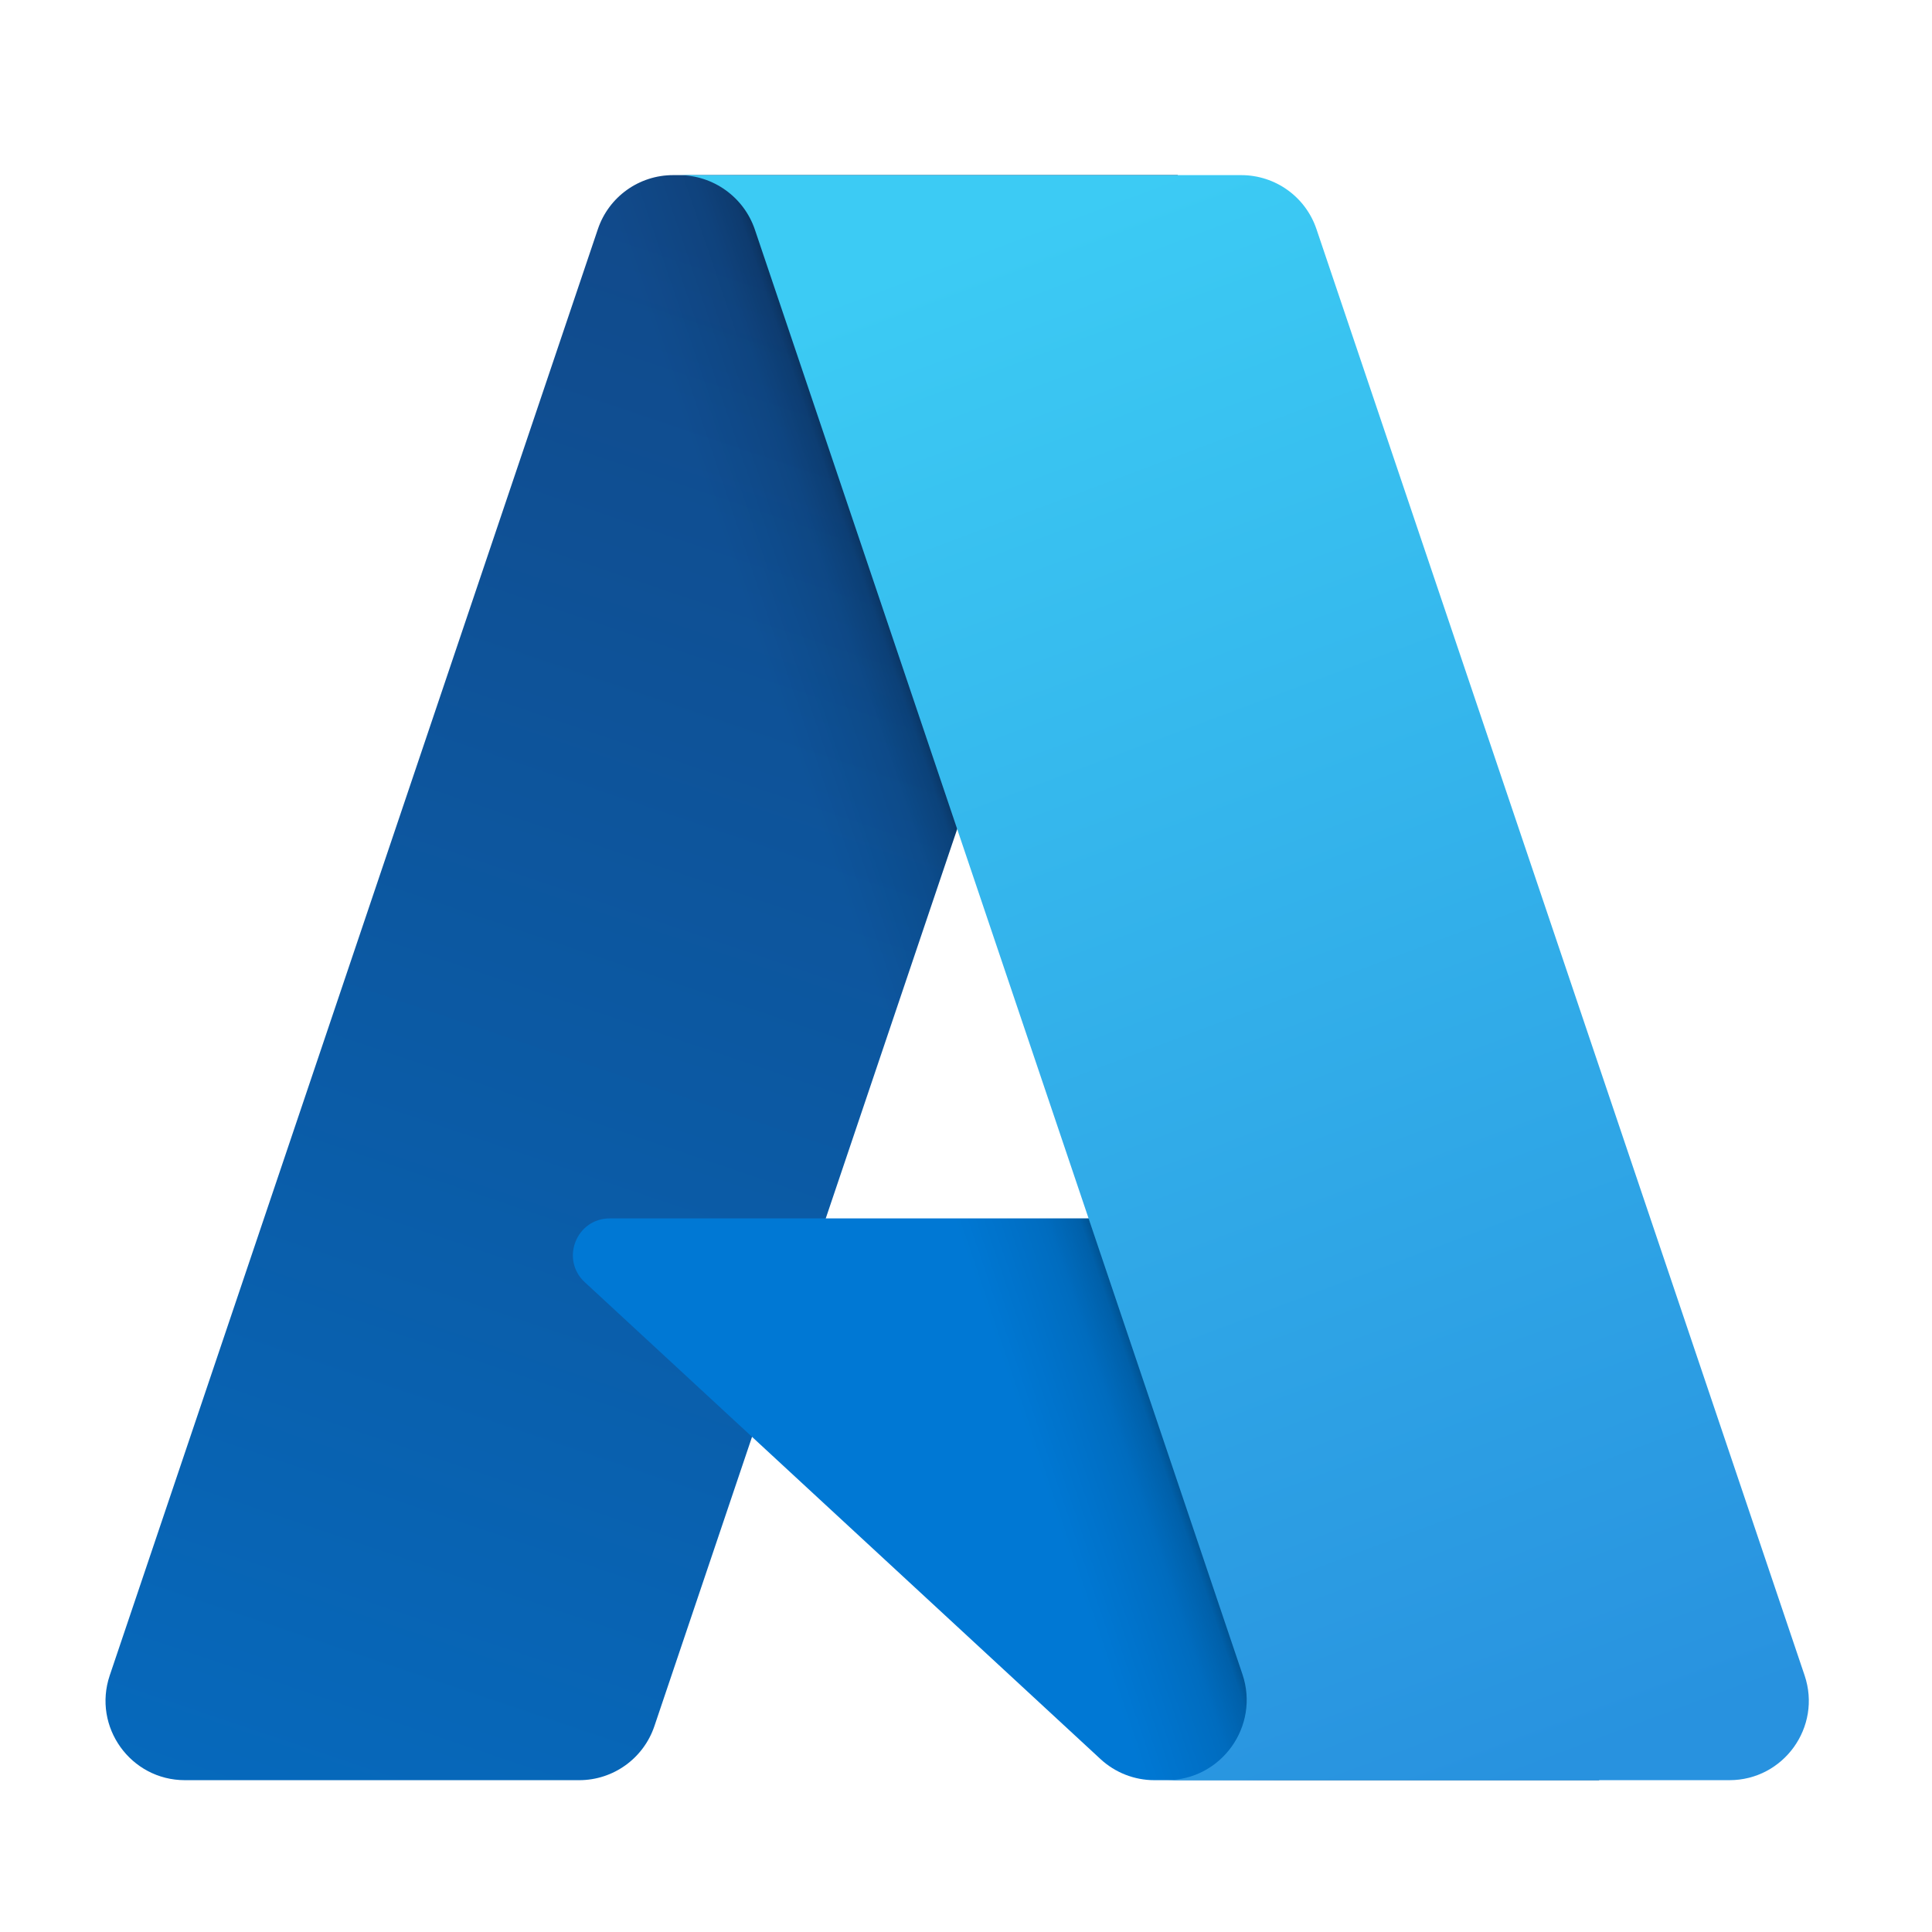
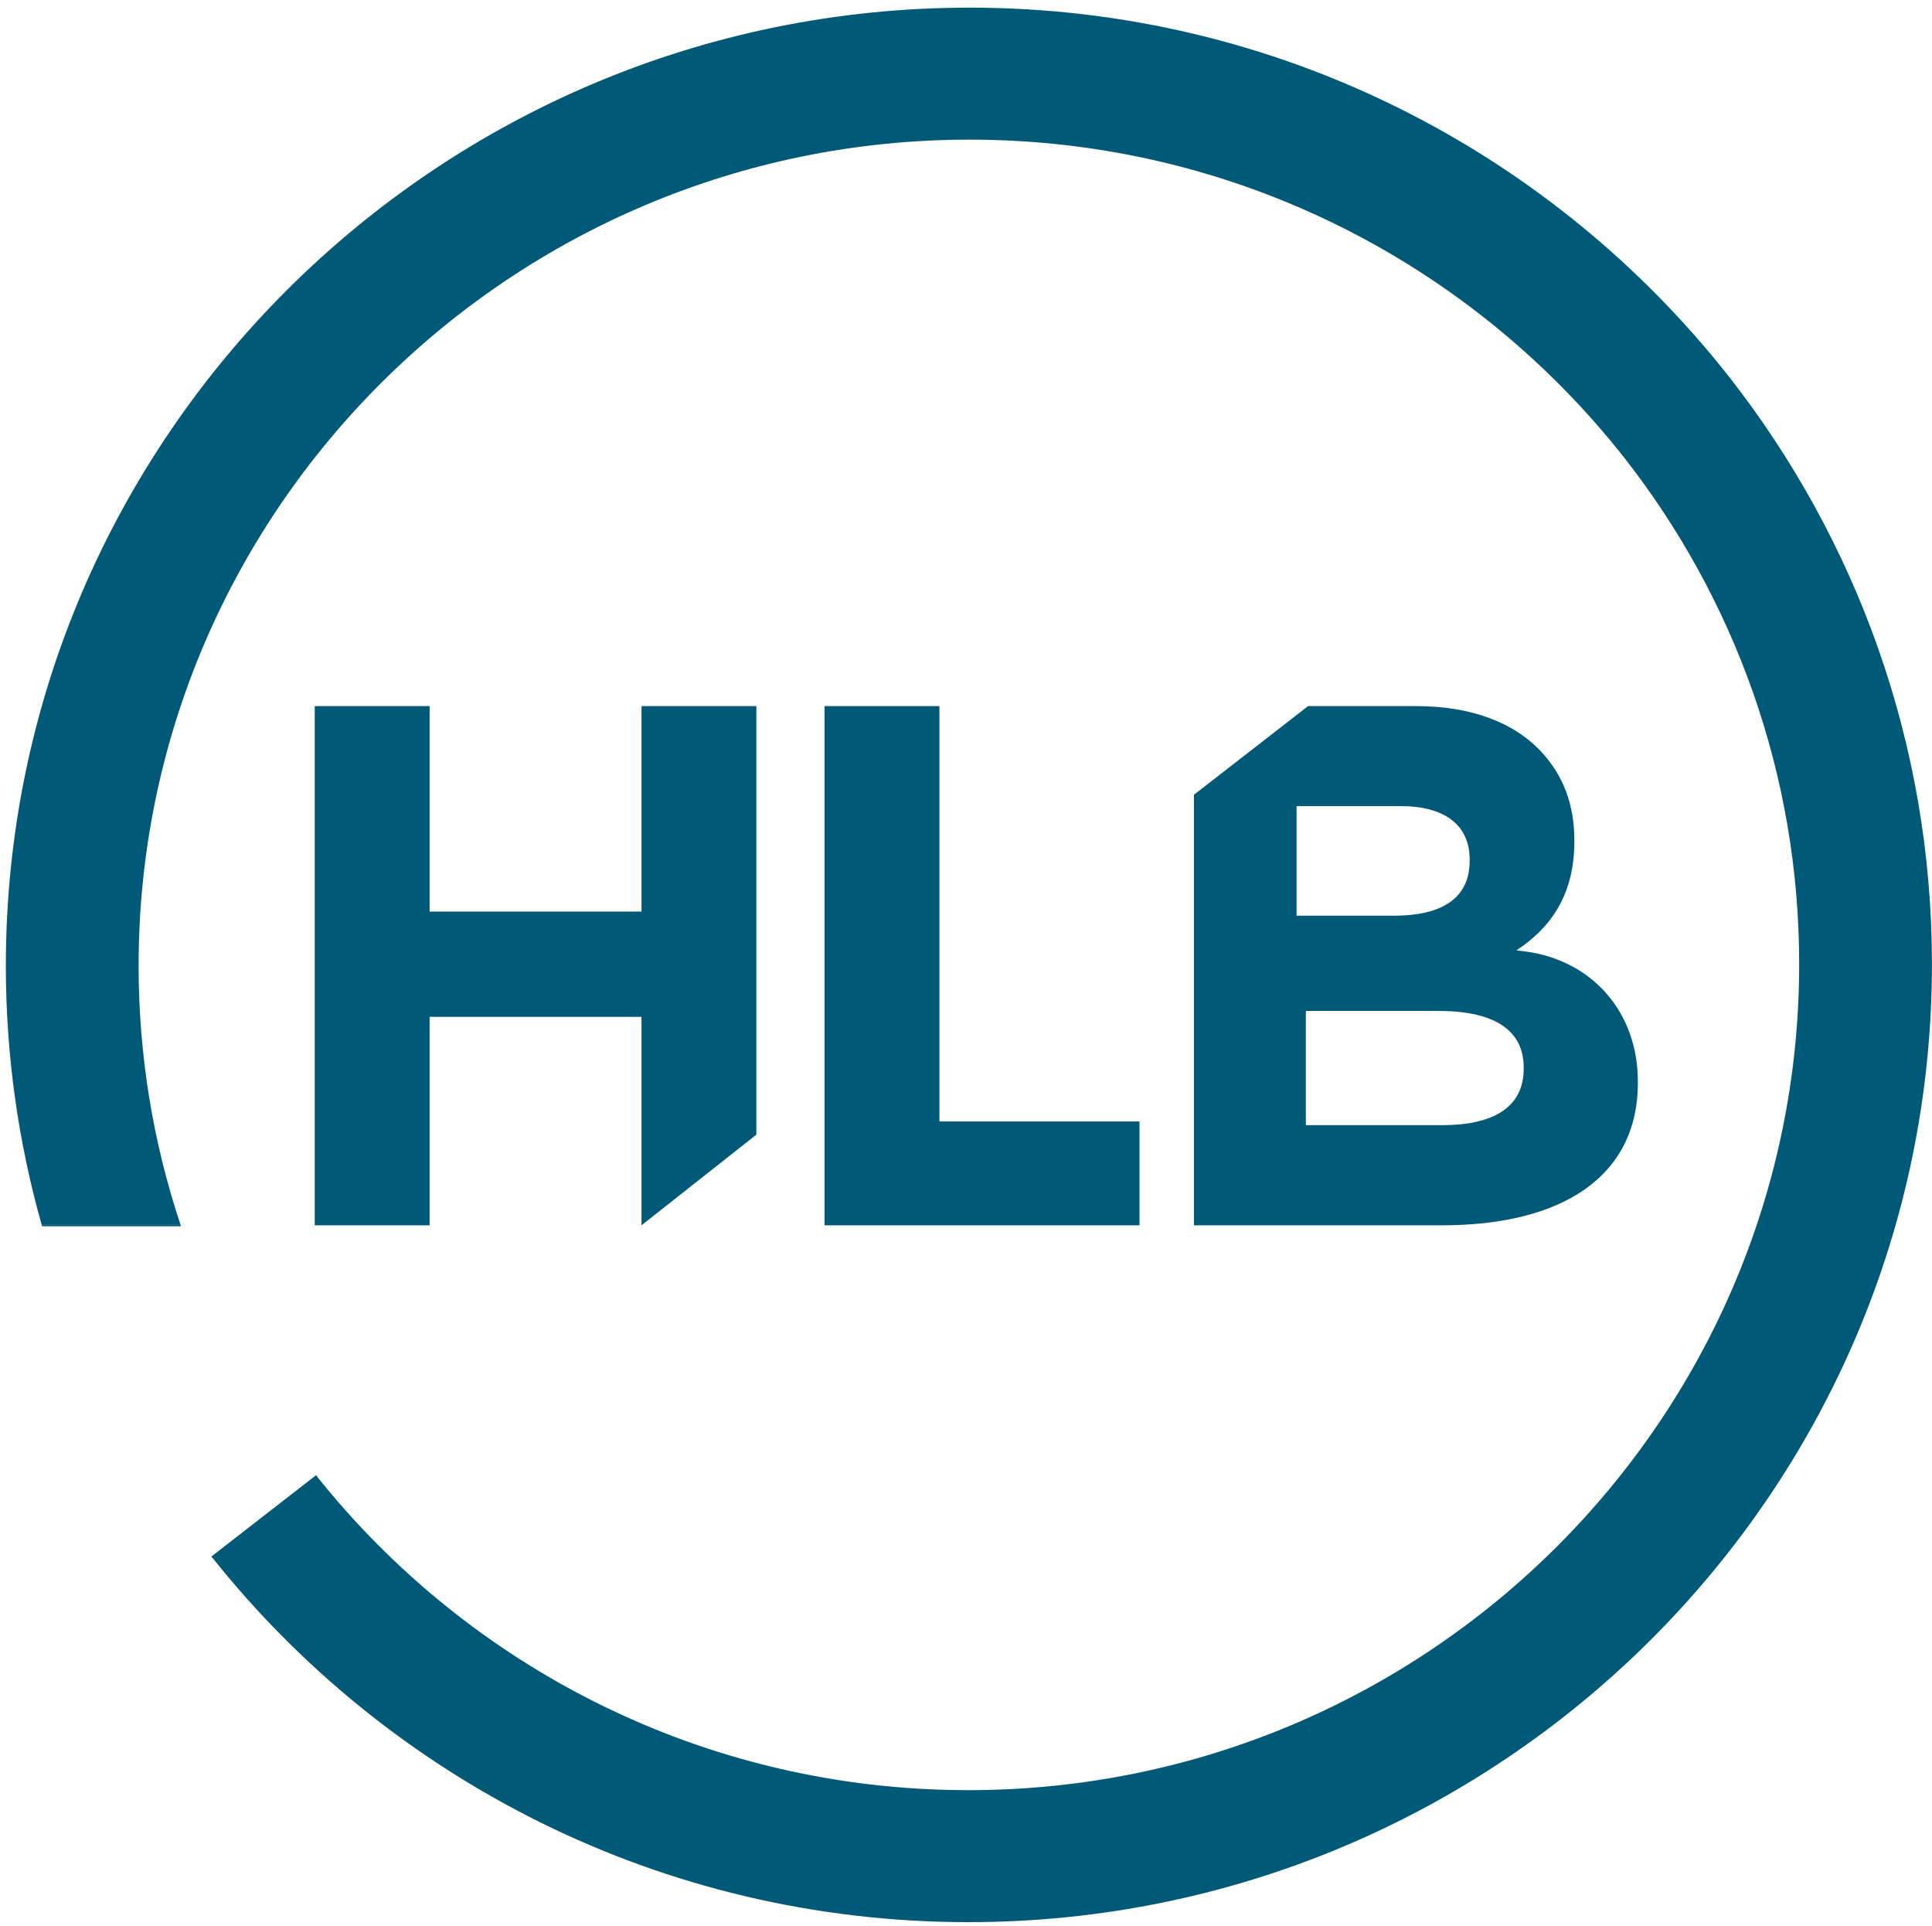
- <svg xmlns="http://www.w3.org/2000/svg" width="100%" height="100%" viewBox="0 0 65 65" fill="none">
-   <path d="M20.115 7.708C20.481 6.622 21.499 5.892 22.645 5.892H39.628L22.016 58.075C21.649 59.161 20.632 59.892 19.486 59.892H6.222C4.395 59.892 3.108 58.098 3.692 56.368L20.115 7.708Z" fill="url(#paint0_linear_2532_530598)" />
-   <path d="M47.224 40.992H20.514C19.388 40.992 18.847 42.374 19.674 43.138L37.025 59.182C37.519 59.639 38.166 59.892 38.838 59.892H53.803L47.224 40.992Z" fill="#0078D4" />
-   <path d="M22.645 5.892C21.499 5.892 20.481 6.622 20.115 7.708L3.692 56.368C3.108 58.098 4.395 59.892 6.222 59.892H19.486C20.631 59.892 21.649 59.161 22.016 58.075L25.283 48.394L36.834 59.174C37.328 59.635 37.979 59.892 38.655 59.892H53.803L47.224 40.992H27.781L39.628 5.892H22.645Z" fill="url(#paint1_linear_2532_530598)" />
-   <path d="M44.291 7.708C43.925 6.622 42.907 5.892 41.761 5.892H22.753H22.84C23.998 5.892 25.027 6.631 25.398 7.728L41.8 56.328C42.391 58.078 41.089 59.892 39.242 59.892H38.953H58.184C60.01 59.892 61.298 58.098 60.714 56.368L44.291 7.708Z" fill="url(#paint2_linear_2532_530598)" />
-   <defs>
-     <linearGradient id="paint0_linear_2532_530598" x1="22.551" y1="7.761" x2="4.939" y2="59.79" gradientUnits="userSpaceOnUse">
-       <stop stop-color="#114A8B" />
-       <stop offset="1" stop-color="#0669BC" />
-     </linearGradient>
-     <linearGradient id="paint1_linear_2532_530598" x1="36.622" y1="40.997" x2="32.551" y2="42.374" gradientUnits="userSpaceOnUse">
-       <stop stop-opacity="0.3" />
-       <stop offset="0.071" stop-opacity="0.2" />
-       <stop offset="0.321" stop-opacity="0.1" />
-       <stop offset="0.623" stop-opacity="0.05" />
-       <stop offset="1" stop-opacity="0" />
-     </linearGradient>
-     <linearGradient id="paint2_linear_2532_530598" x1="33.716" y1="7.761" x2="53.049" y2="59.267" gradientUnits="userSpaceOnUse">
-       <stop stop-color="#3CCBF4" />
-       <stop offset="1" stop-color="#2892DF" />
-     </linearGradient>
+ <svg xmlns="http://www.w3.org/2000/svg" version="1.1" id="svg2" width="510.009" height="508.364" viewBox="0 0 510.009 508.364">
+   <defs id="defs6">
+     <clipPath clipPathUnits="userSpaceOnUse" id="clipPath18">
+       <path d="M 0,381.273 H 382.507 V 0 H 0 Z" id="path16" />
+     </clipPath>
  </defs>
+   <g id="g10" transform="matrix(1.333333,0,0,-1.333333,0,508.364)">
+     <g id="g12" transform="matrix(1.546154,0,0,1.537004,-104.1786,-102.7529)">
+       <g id="g14" clip-path="url(#clipPath18)">
+         <g id="g20" transform="translate(262.4888,177.255)">
+           <path d="M 0,0 C 0,-4.968 -3.917,-7.261 -10.413,-7.261 H -27.895 V 7.451 h 17.004 C -3.344,7.451 0,4.681 0,0.191 Z m -29.083,33.835 h 13.316 c 5.694,0 8.848,-2.481 8.848,-6.869 v -0.191 c 0,-4.961 -3.767,-7.059 -9.724,-7.059 h -12.44 z m 29.168,-18.706 -1.02,0.13 c 4.092,2.687 7.419,6.831 7.419,13.997 v 0.19 c 0,4.579 -1.401,8.3 -4.205,11.353 -3.504,3.816 -9.023,5.915 -16.031,5.915 H -27.61 L -42.224,35.296 v -55.453 h 31.811 c 15.094,0 25.029,6.114 25.029,18.342 v 0.191 c 0,8.979 -5.914,15.658 -14.531,16.753" style="fill:#005977;fill-opacity:1;fill-rule:nonzero;stroke:none" id="path22" />
+         </g>
+         <g id="g24" transform="translate(107.6807,223.9688)">
+           <path d="M 0,0 H 14.711 V -26.462 H 41.842 V 0 H 56.553 V -55.195 L 41.842,-66.871 v 26.845 H 14.711 V -66.871 H 0 Z" style="fill:#005977;fill-opacity:1;fill-rule:nonzero;stroke:none" id="path26" />
+         </g>
+         <g id="g28" transform="translate(172.961,223.9688)">
+           <path d="M 0,0 H 14.711 V -53.497 H 40.33 V -66.871 H 0 Z" style="fill:#005977;fill-opacity:1;fill-rule:nonzero;stroke:none" id="path30" />
+         </g>
+         <g id="g32" transform="translate(288.8492,266.3067)">
+           <path d="m 0,0 v -0.001 c -22.602,28.965 -57.823,47.624 -97.324,47.624 -68.041,0 -123.397,-55.355 -123.397,-123.396 0,-11.539 1.597,-22.71 4.572,-33.311 h 17.775 c -3.465,10.484 -5.347,21.681 -5.347,33.311 0,58.667 47.73,106.396 106.397,106.396 34.072,0 64.451,-16.102 83.938,-41.092 13.971,-18.006 22.301,-40.596 22.301,-65.098 0,-58.667 -47.729,-106.397 -106.396,-106.397 -33.826,0 -64.013,15.868 -83.515,40.55 l -13.391,-10.463 c 22.617,-28.658 57.649,-47.087 96.906,-47.087 68.041,0 123.396,55.356 123.396,123.397 C 25.915,-47.12 16.234,-20.895 0,0" style="fill:#005977;fill-opacity:1;fill-rule:nonzero;stroke:none" id="path34" />
+         </g>
+         <g id="g36" transform="translate(90.4752,157.2227)">
+           <path d="m 0,0 h -17.775 c 0.024,-0.083 0.045,-0.167 0.068,-0.25 H 0.081 C 0.054,-0.166 0.027,-0.083 0,0" style="fill:#005977;fill-opacity:1;fill-rule:nonzero;stroke:none" id="path38" />
+         </g>
+         <g id="g40" transform="translate(107.8536,124.8819)">
+           <path d="m 0,0 -13.391,-10.462 c 0.052,-0.066 0.105,-0.13 0.157,-0.196 L 0.157,-0.195 C 0.105,-0.13 0.052,-0.065 0,0" style="fill:#005977;fill-opacity:1;fill-rule:nonzero;stroke:none" id="path42" />
+         </g>
+       </g>
+     </g>
+   </g>
</svg>
